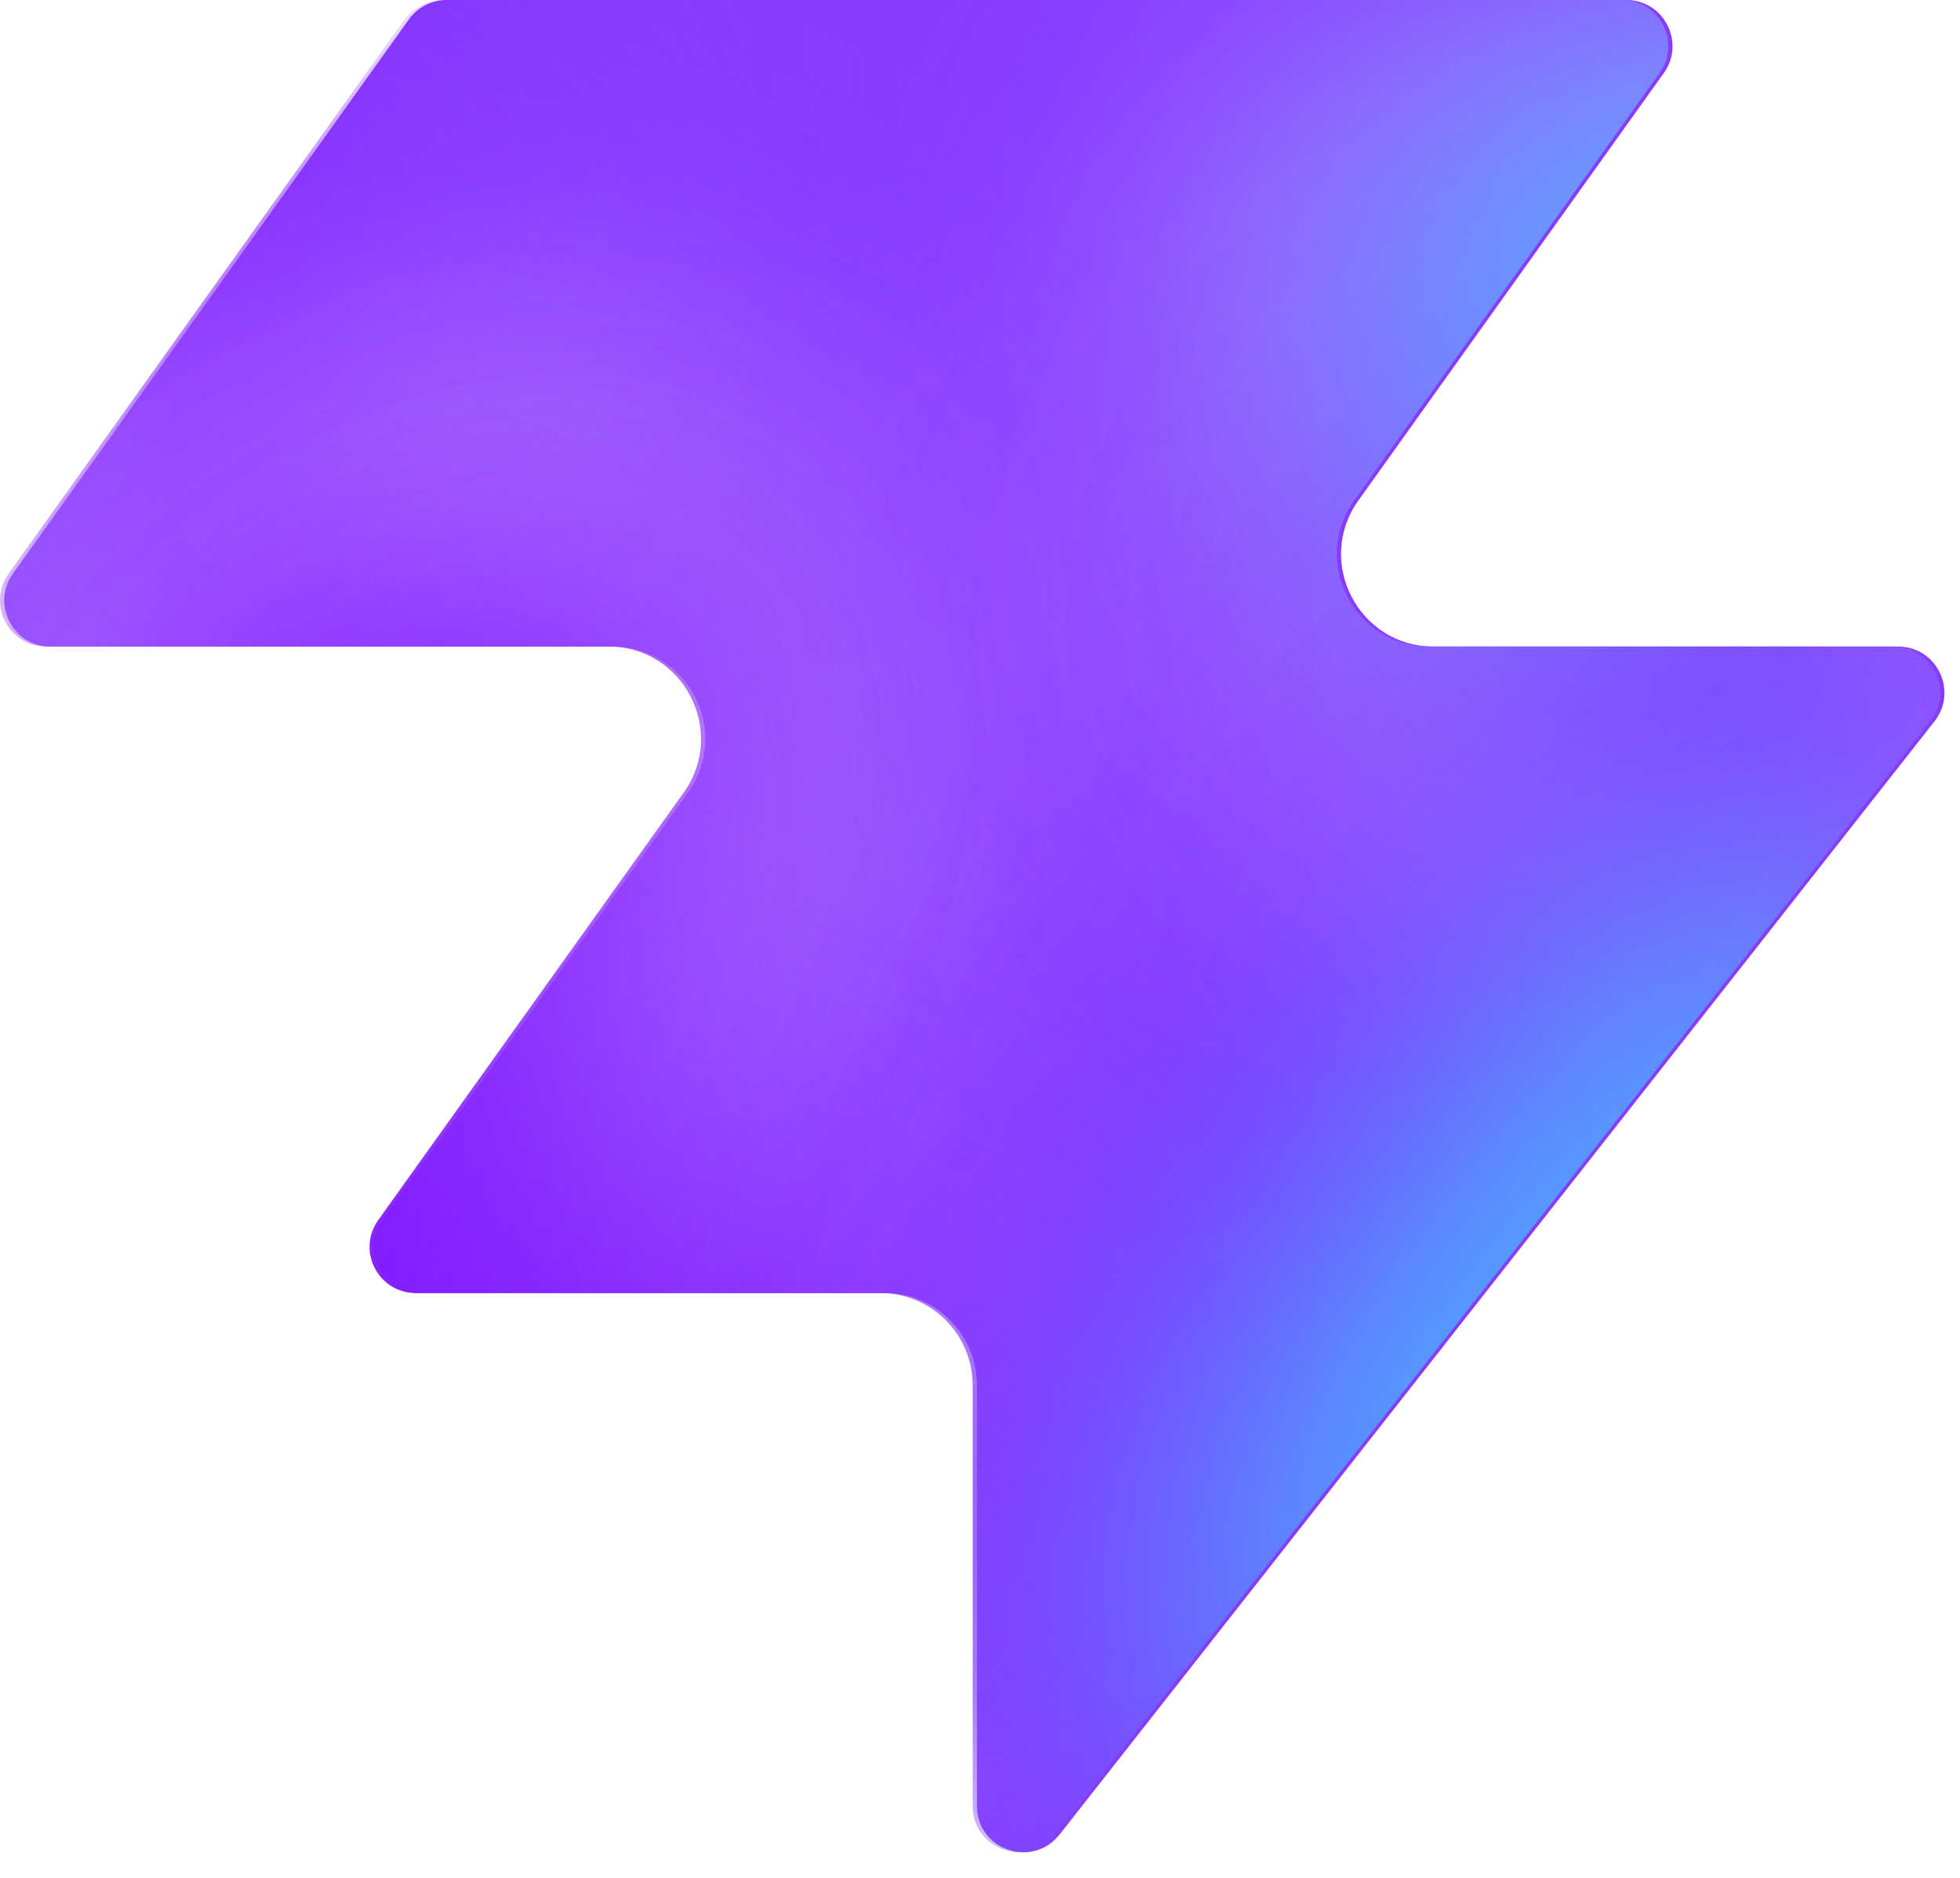
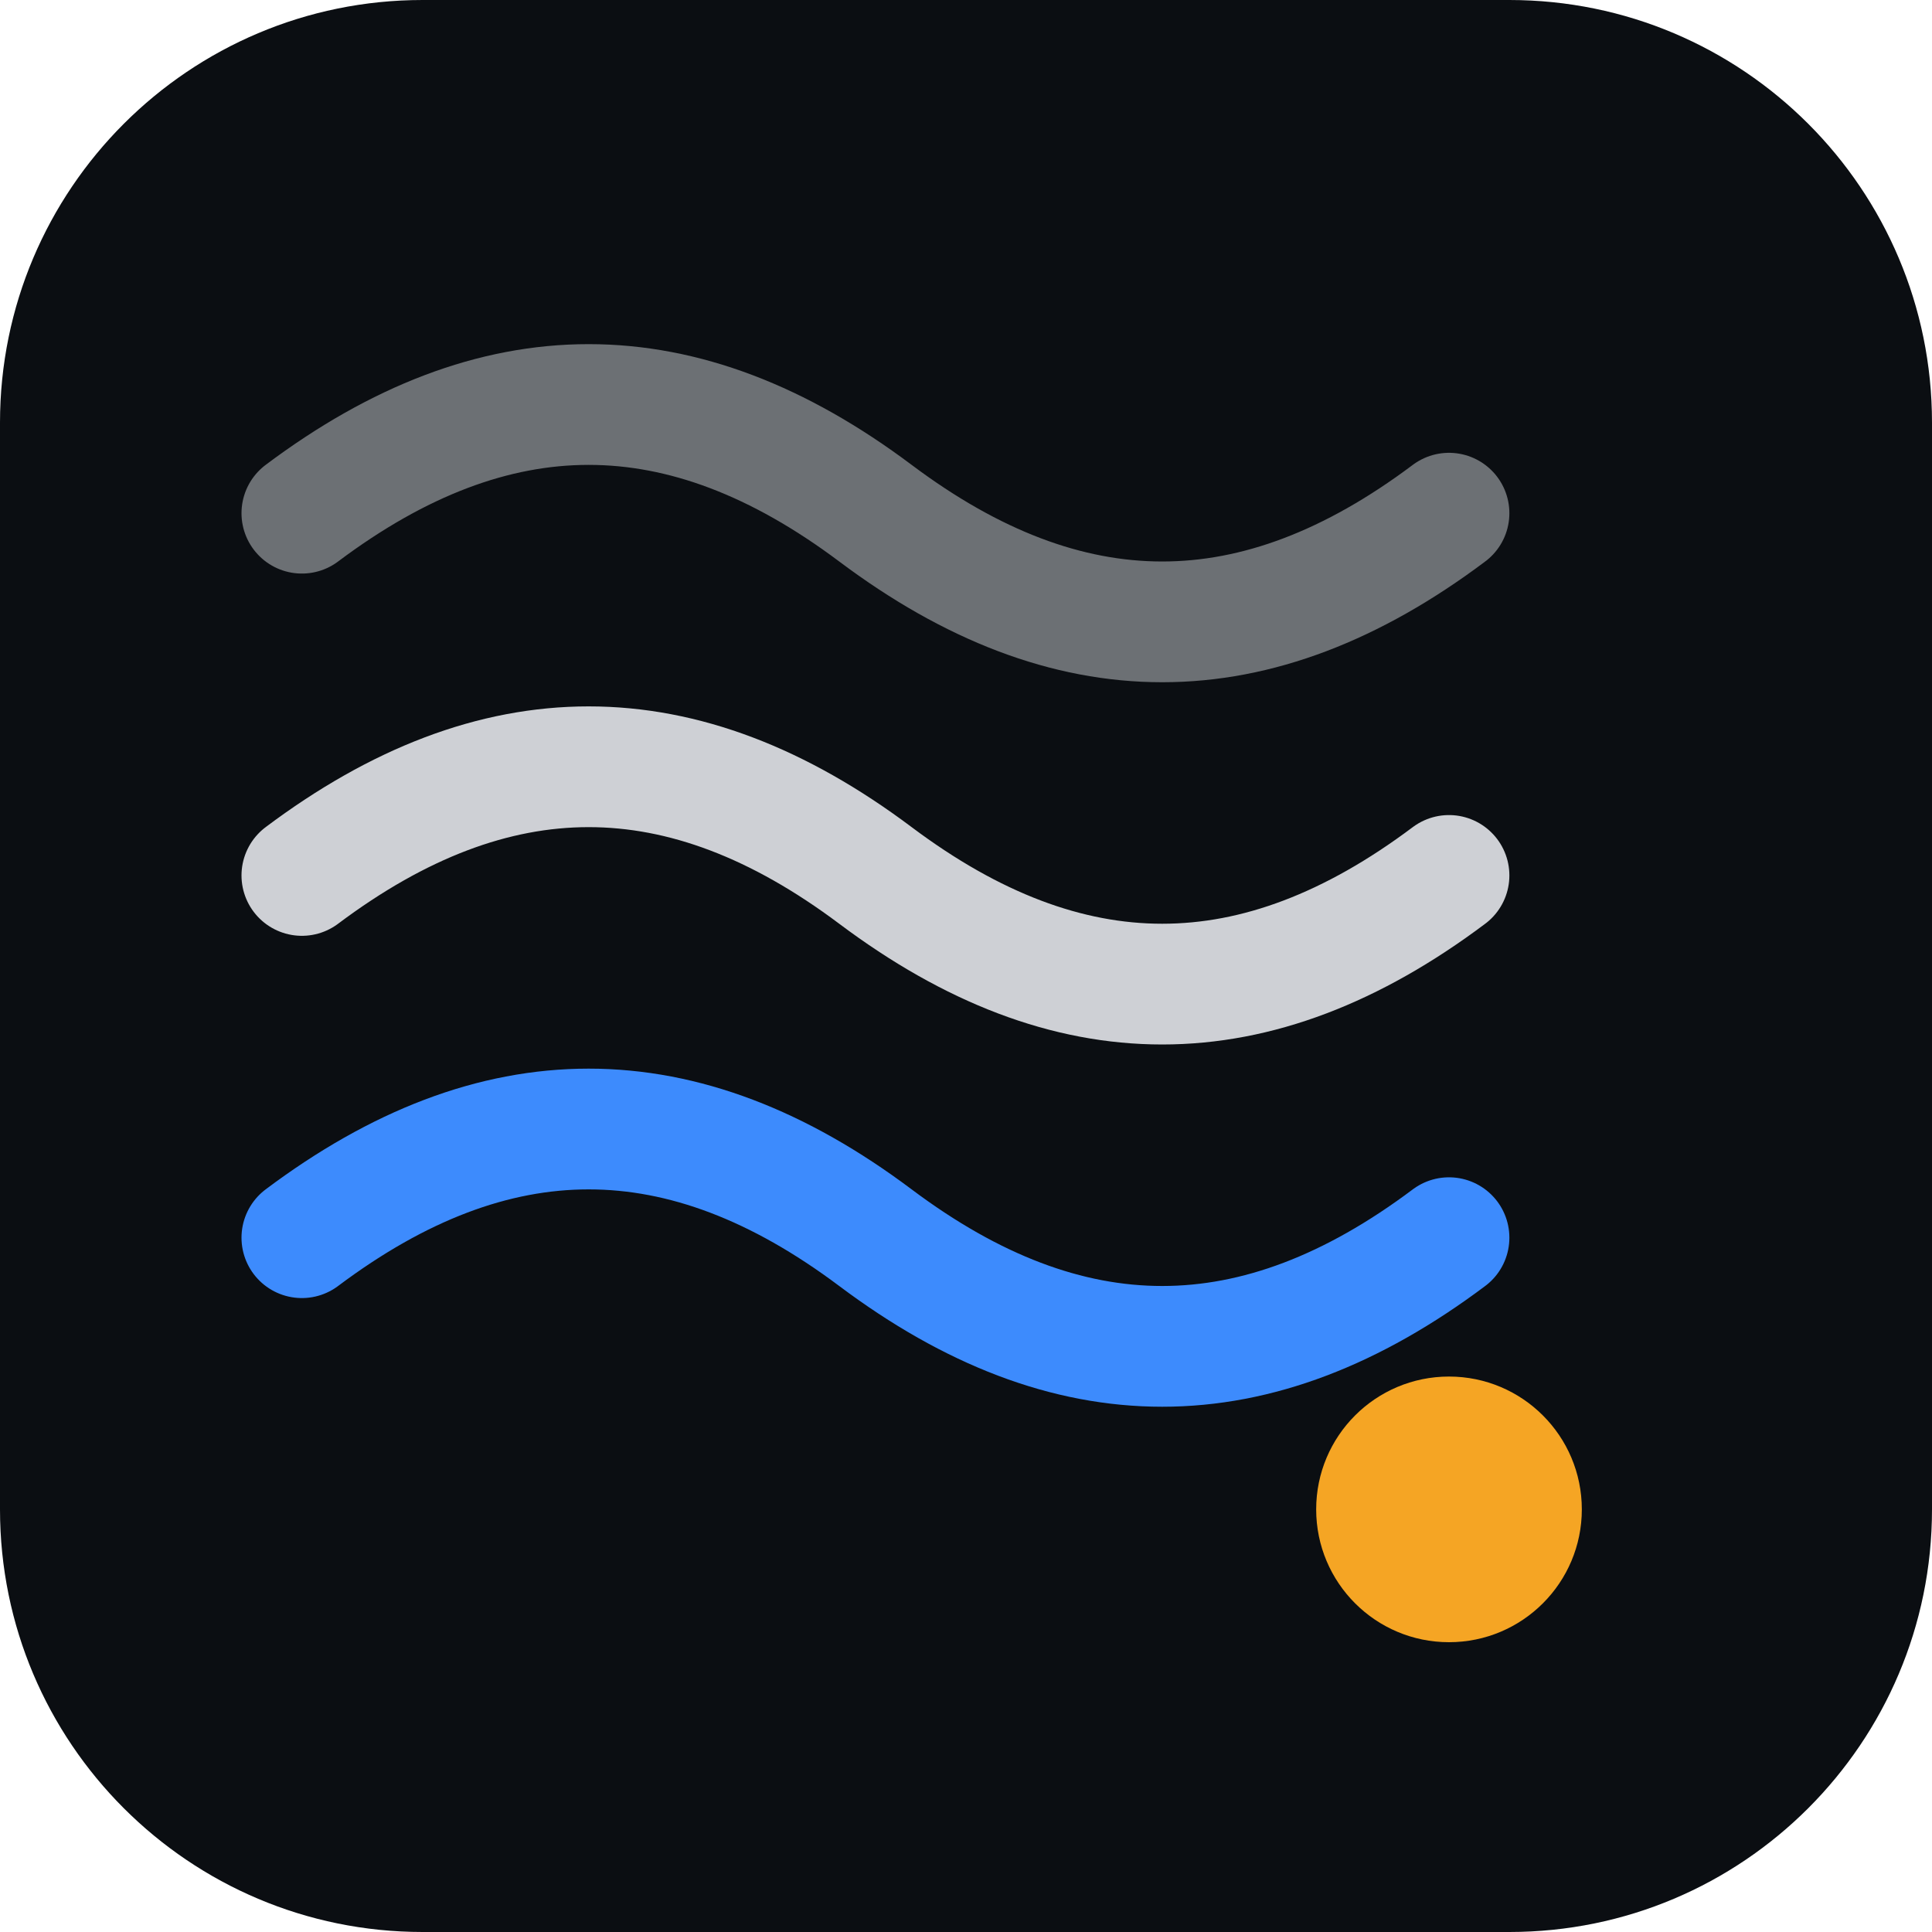
- <svg xmlns="http://www.w3.org/2000/svg" width="48" height="46" fill="none" viewBox="0 0 48 46">
-   <path fill="#863bff" d="M25.946 44.938c-.664.845-2.021.375-2.021-.698V33.937a2.26 2.26 0 0 0-2.262-2.262H10.287c-.92 0-1.456-1.04-.92-1.788l7.48-10.471c1.07-1.497 0-3.578-1.842-3.578H1.237c-.92 0-1.456-1.04-.92-1.788L10.013.474c.214-.297.556-.474.92-.474h28.894c.92 0 1.456 1.04.92 1.788l-7.48 10.471c-1.07 1.498 0 3.579 1.842 3.579h11.377c.943 0 1.473 1.088.89 1.83L25.947 44.94z" style="fill:#863bff;fill:color(display-p3 .525 .23 1);fill-opacity:1" />
-   <mask id="a" width="48" height="46" x="0" y="0" maskUnits="userSpaceOnUse" style="mask-type:alpha">
-     <path fill="#000" d="M25.842 44.938c-.664.844-2.021.375-2.021-.698V33.937a2.26 2.26 0 0 0-2.262-2.262H10.183c-.92 0-1.456-1.04-.92-1.788l7.48-10.471c1.07-1.498 0-3.579-1.842-3.579H1.133c-.92 0-1.456-1.04-.92-1.787L9.91.473c.214-.297.556-.474.92-.474h28.894c.92 0 1.456 1.04.92 1.788l-7.48 10.471c-1.07 1.498 0 3.578 1.842 3.578h11.377c.943 0 1.473 1.088.89 1.832L25.843 44.94z" style="fill:#000;fill-opacity:1" />
-   </mask>
-   <g mask="url(#a)">
-     <g filter="url(#b)">
-       <ellipse cx="5.508" cy="14.704" fill="#ede6ff" rx="5.508" ry="14.704" style="fill:#ede6ff;fill:color(display-p3 .927 .903 1);fill-opacity:1" transform="matrix(.00324 1 1 -.00324 -4.47 31.516)" />
-     </g>
-     <g filter="url(#c)">
-       <ellipse cx="10.399" cy="29.851" fill="#ede6ff" rx="10.399" ry="29.851" style="fill:#ede6ff;fill:color(display-p3 .927 .903 1);fill-opacity:1" transform="matrix(.00324 1 1 -.00324 -39.328 7.883)" />
-     </g>
-     <g filter="url(#d)">
-       <ellipse cx="5.508" cy="30.487" fill="#7e14ff" rx="5.508" ry="30.487" style="fill:#7e14ff;fill:color(display-p3 .492 .077 1);fill-opacity:1" transform="rotate(89.814 -25.913 -14.639)scale(1 -1)" />
-     </g>
-     <g filter="url(#e)">
-       <ellipse cx="5.508" cy="30.599" fill="#7e14ff" rx="5.508" ry="30.599" style="fill:#7e14ff;fill:color(display-p3 .492 .077 1);fill-opacity:1" transform="rotate(89.814 -32.644 -3.334)scale(1 -1)" />
-     </g>
-     <g filter="url(#f)">
-       <ellipse cx="5.508" cy="30.599" fill="#7e14ff" rx="5.508" ry="30.599" style="fill:#7e14ff;fill:color(display-p3 .492 .077 1);fill-opacity:1" transform="matrix(.00324 1 1 -.00324 -34.34 30.47)" />
-     </g>
-     <g filter="url(#g)">
-       <ellipse cx="14.072" cy="22.078" fill="#ede6ff" rx="14.072" ry="22.078" style="fill:#ede6ff;fill:color(display-p3 .927 .903 1);fill-opacity:1" transform="rotate(93.35 24.506 48.493)scale(-1 1)" />
-     </g>
-     <g filter="url(#h)">
-       <ellipse cx="3.47" cy="21.501" fill="#7e14ff" rx="3.47" ry="21.501" style="fill:#7e14ff;fill:color(display-p3 .492 .077 1);fill-opacity:1" transform="rotate(89.009 28.708 47.59)scale(-1 1)" />
-     </g>
-     <g filter="url(#i)">
-       <ellipse cx="3.47" cy="21.501" fill="#7e14ff" rx="3.47" ry="21.501" style="fill:#7e14ff;fill:color(display-p3 .492 .077 1);fill-opacity:1" transform="rotate(89.009 28.708 47.59)scale(-1 1)" />
-     </g>
-     <g filter="url(#j)">
-       <ellipse cx=".387" cy="8.972" fill="#7e14ff" rx="4.407" ry="29.108" style="fill:#7e14ff;fill:color(display-p3 .492 .077 1);fill-opacity:1" transform="rotate(39.51 .387 8.972)" />
-     </g>
-     <g filter="url(#k)">
-       <ellipse cx="47.523" cy="-6.092" fill="#7e14ff" rx="4.407" ry="29.108" style="fill:#7e14ff;fill:color(display-p3 .492 .077 1);fill-opacity:1" transform="rotate(37.892 47.523 -6.092)" />
-     </g>
-     <g filter="url(#l)">
-       <ellipse cx="41.412" cy="6.333" fill="#47bfff" rx="5.971" ry="9.665" style="fill:#47bfff;fill:color(display-p3 .28 .748 1);fill-opacity:1" transform="rotate(37.892 41.412 6.333)" />
-     </g>
-     <g filter="url(#m)">
-       <ellipse cx="-1.879" cy="38.332" fill="#7e14ff" rx="4.407" ry="29.108" style="fill:#7e14ff;fill:color(display-p3 .492 .077 1);fill-opacity:1" transform="rotate(37.892 -1.88 38.332)" />
-     </g>
-     <g filter="url(#n)">
-       <ellipse cx="-1.879" cy="38.332" fill="#7e14ff" rx="4.407" ry="29.108" style="fill:#7e14ff;fill:color(display-p3 .492 .077 1);fill-opacity:1" transform="rotate(37.892 -1.88 38.332)" />
-     </g>
-     <g filter="url(#o)">
-       <ellipse cx="35.651" cy="29.907" fill="#7e14ff" rx="4.407" ry="29.108" style="fill:#7e14ff;fill:color(display-p3 .492 .077 1);fill-opacity:1" transform="rotate(37.892 35.651 29.907)" />
-     </g>
-     <g filter="url(#p)">
-       <ellipse cx="38.418" cy="32.4" fill="#47bfff" rx="5.971" ry="15.297" style="fill:#47bfff;fill:color(display-p3 .28 .748 1);fill-opacity:1" transform="rotate(37.892 38.418 32.4)" />
-     </g>
-   </g>
-   <defs>
-     <filter id="b" width="60.045" height="41.654" x="-19.77" y="16.149" color-interpolation-filters="sRGB" filterUnits="userSpaceOnUse">
-       <feFlood flood-opacity="0" result="BackgroundImageFix" />
-       <feBlend in="SourceGraphic" in2="BackgroundImageFix" result="shape" />
-       <feGaussianBlur result="effect1_foregroundBlur_2002_17158" stdDeviation="7.659" />
-     </filter>
-     <filter id="c" width="90.34" height="51.437" x="-54.613" y="-7.533" color-interpolation-filters="sRGB" filterUnits="userSpaceOnUse">
-       <feFlood flood-opacity="0" result="BackgroundImageFix" />
-       <feBlend in="SourceGraphic" in2="BackgroundImageFix" result="shape" />
-       <feGaussianBlur result="effect1_foregroundBlur_2002_17158" stdDeviation="7.659" />
-     </filter>
-     <filter id="d" width="79.355" height="29.4" x="-49.64" y="2.03" color-interpolation-filters="sRGB" filterUnits="userSpaceOnUse">
-       <feFlood flood-opacity="0" result="BackgroundImageFix" />
-       <feBlend in="SourceGraphic" in2="BackgroundImageFix" result="shape" />
-       <feGaussianBlur result="effect1_foregroundBlur_2002_17158" stdDeviation="4.596" />
-     </filter>
-     <filter id="e" width="79.579" height="29.4" x="-45.045" y="20.029" color-interpolation-filters="sRGB" filterUnits="userSpaceOnUse">
-       <feFlood flood-opacity="0" result="BackgroundImageFix" />
-       <feBlend in="SourceGraphic" in2="BackgroundImageFix" result="shape" />
-       <feGaussianBlur result="effect1_foregroundBlur_2002_17158" stdDeviation="4.596" />
-     </filter>
-     <filter id="f" width="79.579" height="29.4" x="-43.513" y="21.178" color-interpolation-filters="sRGB" filterUnits="userSpaceOnUse">
-       <feFlood flood-opacity="0" result="BackgroundImageFix" />
-       <feBlend in="SourceGraphic" in2="BackgroundImageFix" result="shape" />
-       <feGaussianBlur result="effect1_foregroundBlur_2002_17158" stdDeviation="4.596" />
-     </filter>
-     <filter id="g" width="74.749" height="58.852" x="15.756" y="-17.901" color-interpolation-filters="sRGB" filterUnits="userSpaceOnUse">
-       <feFlood flood-opacity="0" result="BackgroundImageFix" />
-       <feBlend in="SourceGraphic" in2="BackgroundImageFix" result="shape" />
-       <feGaussianBlur result="effect1_foregroundBlur_2002_17158" stdDeviation="7.659" />
-     </filter>
-     <filter id="h" width="61.377" height="25.362" x="23.548" y="2.284" color-interpolation-filters="sRGB" filterUnits="userSpaceOnUse">
-       <feFlood flood-opacity="0" result="BackgroundImageFix" />
-       <feBlend in="SourceGraphic" in2="BackgroundImageFix" result="shape" />
-       <feGaussianBlur result="effect1_foregroundBlur_2002_17158" stdDeviation="4.596" />
-     </filter>
-     <filter id="i" width="61.377" height="25.362" x="23.548" y="2.284" color-interpolation-filters="sRGB" filterUnits="userSpaceOnUse">
-       <feFlood flood-opacity="0" result="BackgroundImageFix" />
-       <feBlend in="SourceGraphic" in2="BackgroundImageFix" result="shape" />
-       <feGaussianBlur result="effect1_foregroundBlur_2002_17158" stdDeviation="4.596" />
-     </filter>
-     <filter id="j" width="56.045" height="63.649" x="-27.636" y="-22.853" color-interpolation-filters="sRGB" filterUnits="userSpaceOnUse">
-       <feFlood flood-opacity="0" result="BackgroundImageFix" />
-       <feBlend in="SourceGraphic" in2="BackgroundImageFix" result="shape" />
-       <feGaussianBlur result="effect1_foregroundBlur_2002_17158" stdDeviation="4.596" />
-     </filter>
-     <filter id="k" width="54.814" height="64.646" x="20.116" y="-38.415" color-interpolation-filters="sRGB" filterUnits="userSpaceOnUse">
-       <feFlood flood-opacity="0" result="BackgroundImageFix" />
-       <feBlend in="SourceGraphic" in2="BackgroundImageFix" result="shape" />
-       <feGaussianBlur result="effect1_foregroundBlur_2002_17158" stdDeviation="4.596" />
-     </filter>
-     <filter id="l" width="33.541" height="35.313" x="24.641" y="-11.323" color-interpolation-filters="sRGB" filterUnits="userSpaceOnUse">
-       <feFlood flood-opacity="0" result="BackgroundImageFix" />
-       <feBlend in="SourceGraphic" in2="BackgroundImageFix" result="shape" />
-       <feGaussianBlur result="effect1_foregroundBlur_2002_17158" stdDeviation="4.596" />
-     </filter>
-     <filter id="m" width="54.814" height="64.646" x="-29.286" y="6.009" color-interpolation-filters="sRGB" filterUnits="userSpaceOnUse">
-       <feFlood flood-opacity="0" result="BackgroundImageFix" />
-       <feBlend in="SourceGraphic" in2="BackgroundImageFix" result="shape" />
-       <feGaussianBlur result="effect1_foregroundBlur_2002_17158" stdDeviation="4.596" />
-     </filter>
-     <filter id="n" width="54.814" height="64.646" x="-29.286" y="6.009" color-interpolation-filters="sRGB" filterUnits="userSpaceOnUse">
-       <feFlood flood-opacity="0" result="BackgroundImageFix" />
-       <feBlend in="SourceGraphic" in2="BackgroundImageFix" result="shape" />
-       <feGaussianBlur result="effect1_foregroundBlur_2002_17158" stdDeviation="4.596" />
-     </filter>
-     <filter id="o" width="54.814" height="64.646" x="8.244" y="-2.416" color-interpolation-filters="sRGB" filterUnits="userSpaceOnUse">
-       <feFlood flood-opacity="0" result="BackgroundImageFix" />
-       <feBlend in="SourceGraphic" in2="BackgroundImageFix" result="shape" />
-       <feGaussianBlur result="effect1_foregroundBlur_2002_17158" stdDeviation="4.596" />
-     </filter>
-     <filter id="p" width="39.409" height="43.623" x="18.713" y="10.588" color-interpolation-filters="sRGB" filterUnits="userSpaceOnUse">
-       <feFlood flood-opacity="0" result="BackgroundImageFix" />
-       <feBlend in="SourceGraphic" in2="BackgroundImageFix" result="shape" />
-       <feGaussianBlur result="effect1_foregroundBlur_2002_17158" stdDeviation="4.596" />
-     </filter>
-   </defs>
+ <svg xmlns="http://www.w3.org/2000/svg" viewBox="0 0 32 32" fill="none">
+   <rect width="32" height="32" rx="7" fill="#0b0e12" />
+   <path d="M5 20.5c3.2-2.4 6.3-2.4 9.5 0s6.3 2.4 9.5 0" stroke="#3d8bfd" stroke-width="2" stroke-linecap="round" />
+   <path d="M5 14.5c3.2-2.4 6.3-2.4 9.5 0s6.3 2.4 9.5 0" stroke="#e3e6ea" stroke-width="2" stroke-linecap="round" opacity=".9" />
+   <path d="M5 8.5c3.2-2.4 6.3-2.4 9.5 0s6.3 2.4 9.5 0" stroke="#e3e6ea" stroke-width="2" stroke-linecap="round" opacity=".45" />
+   <circle cx="24" cy="25" r="2.2" fill="#f5a524" />
</svg>
